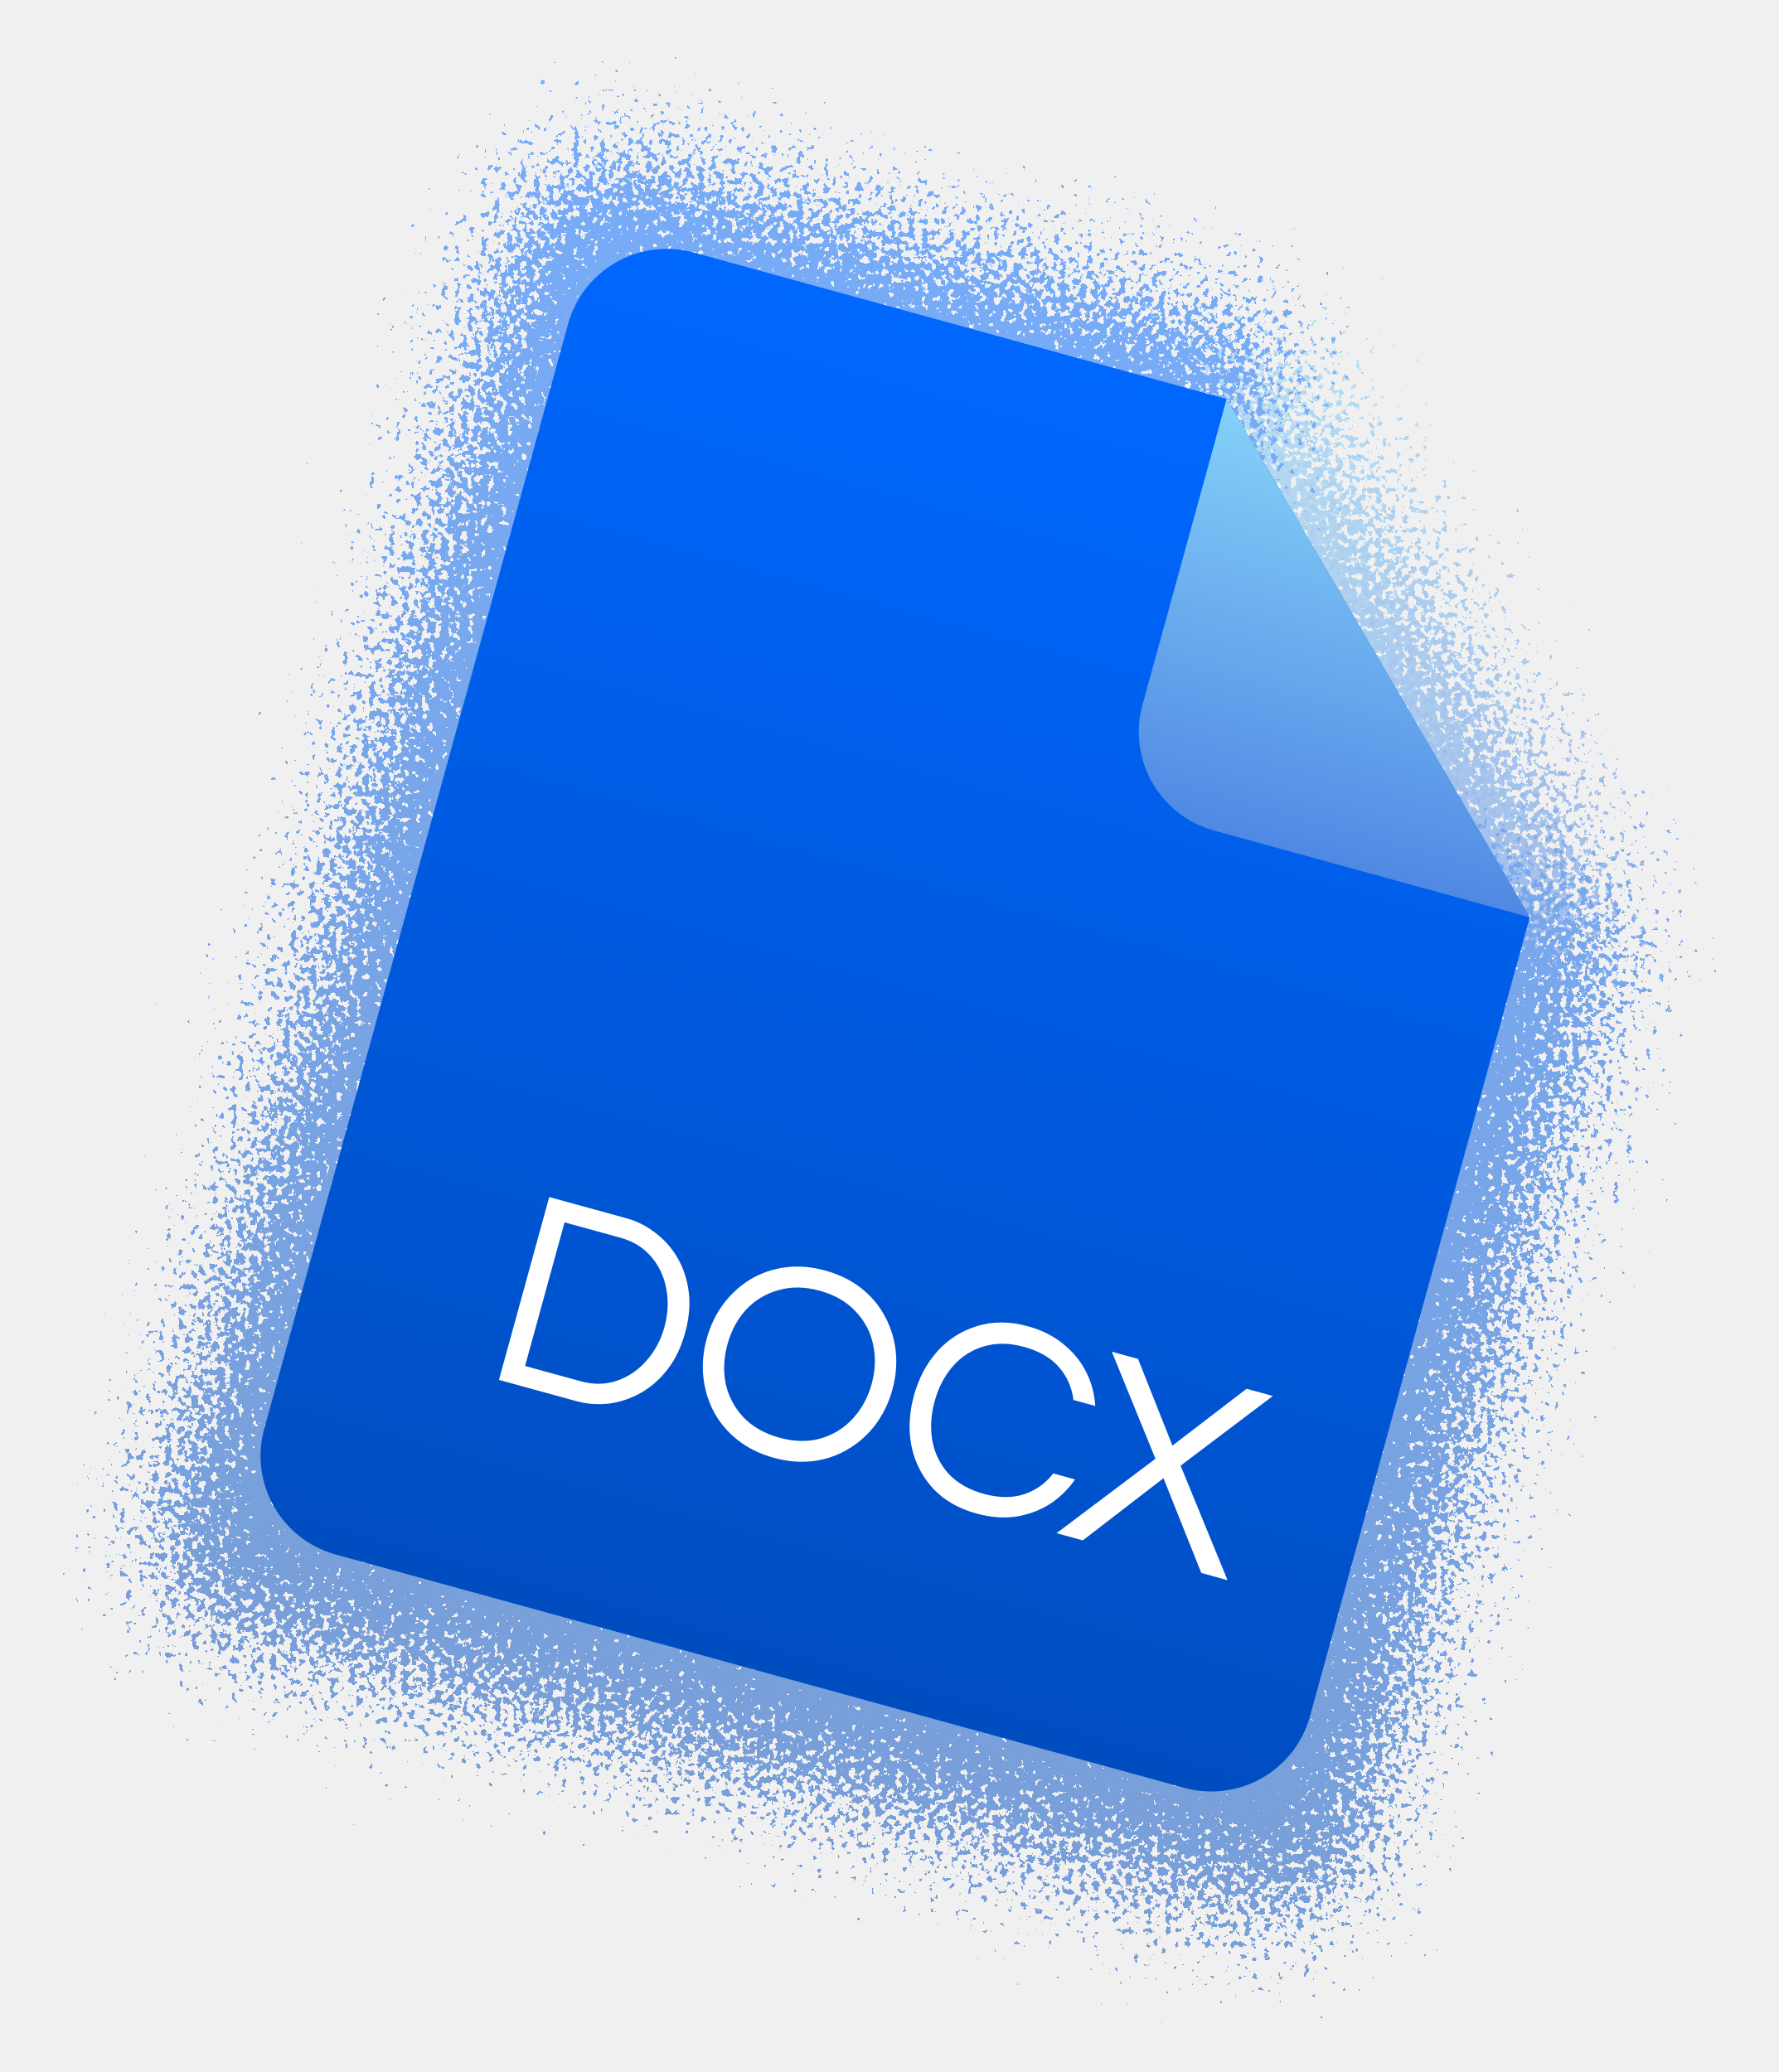
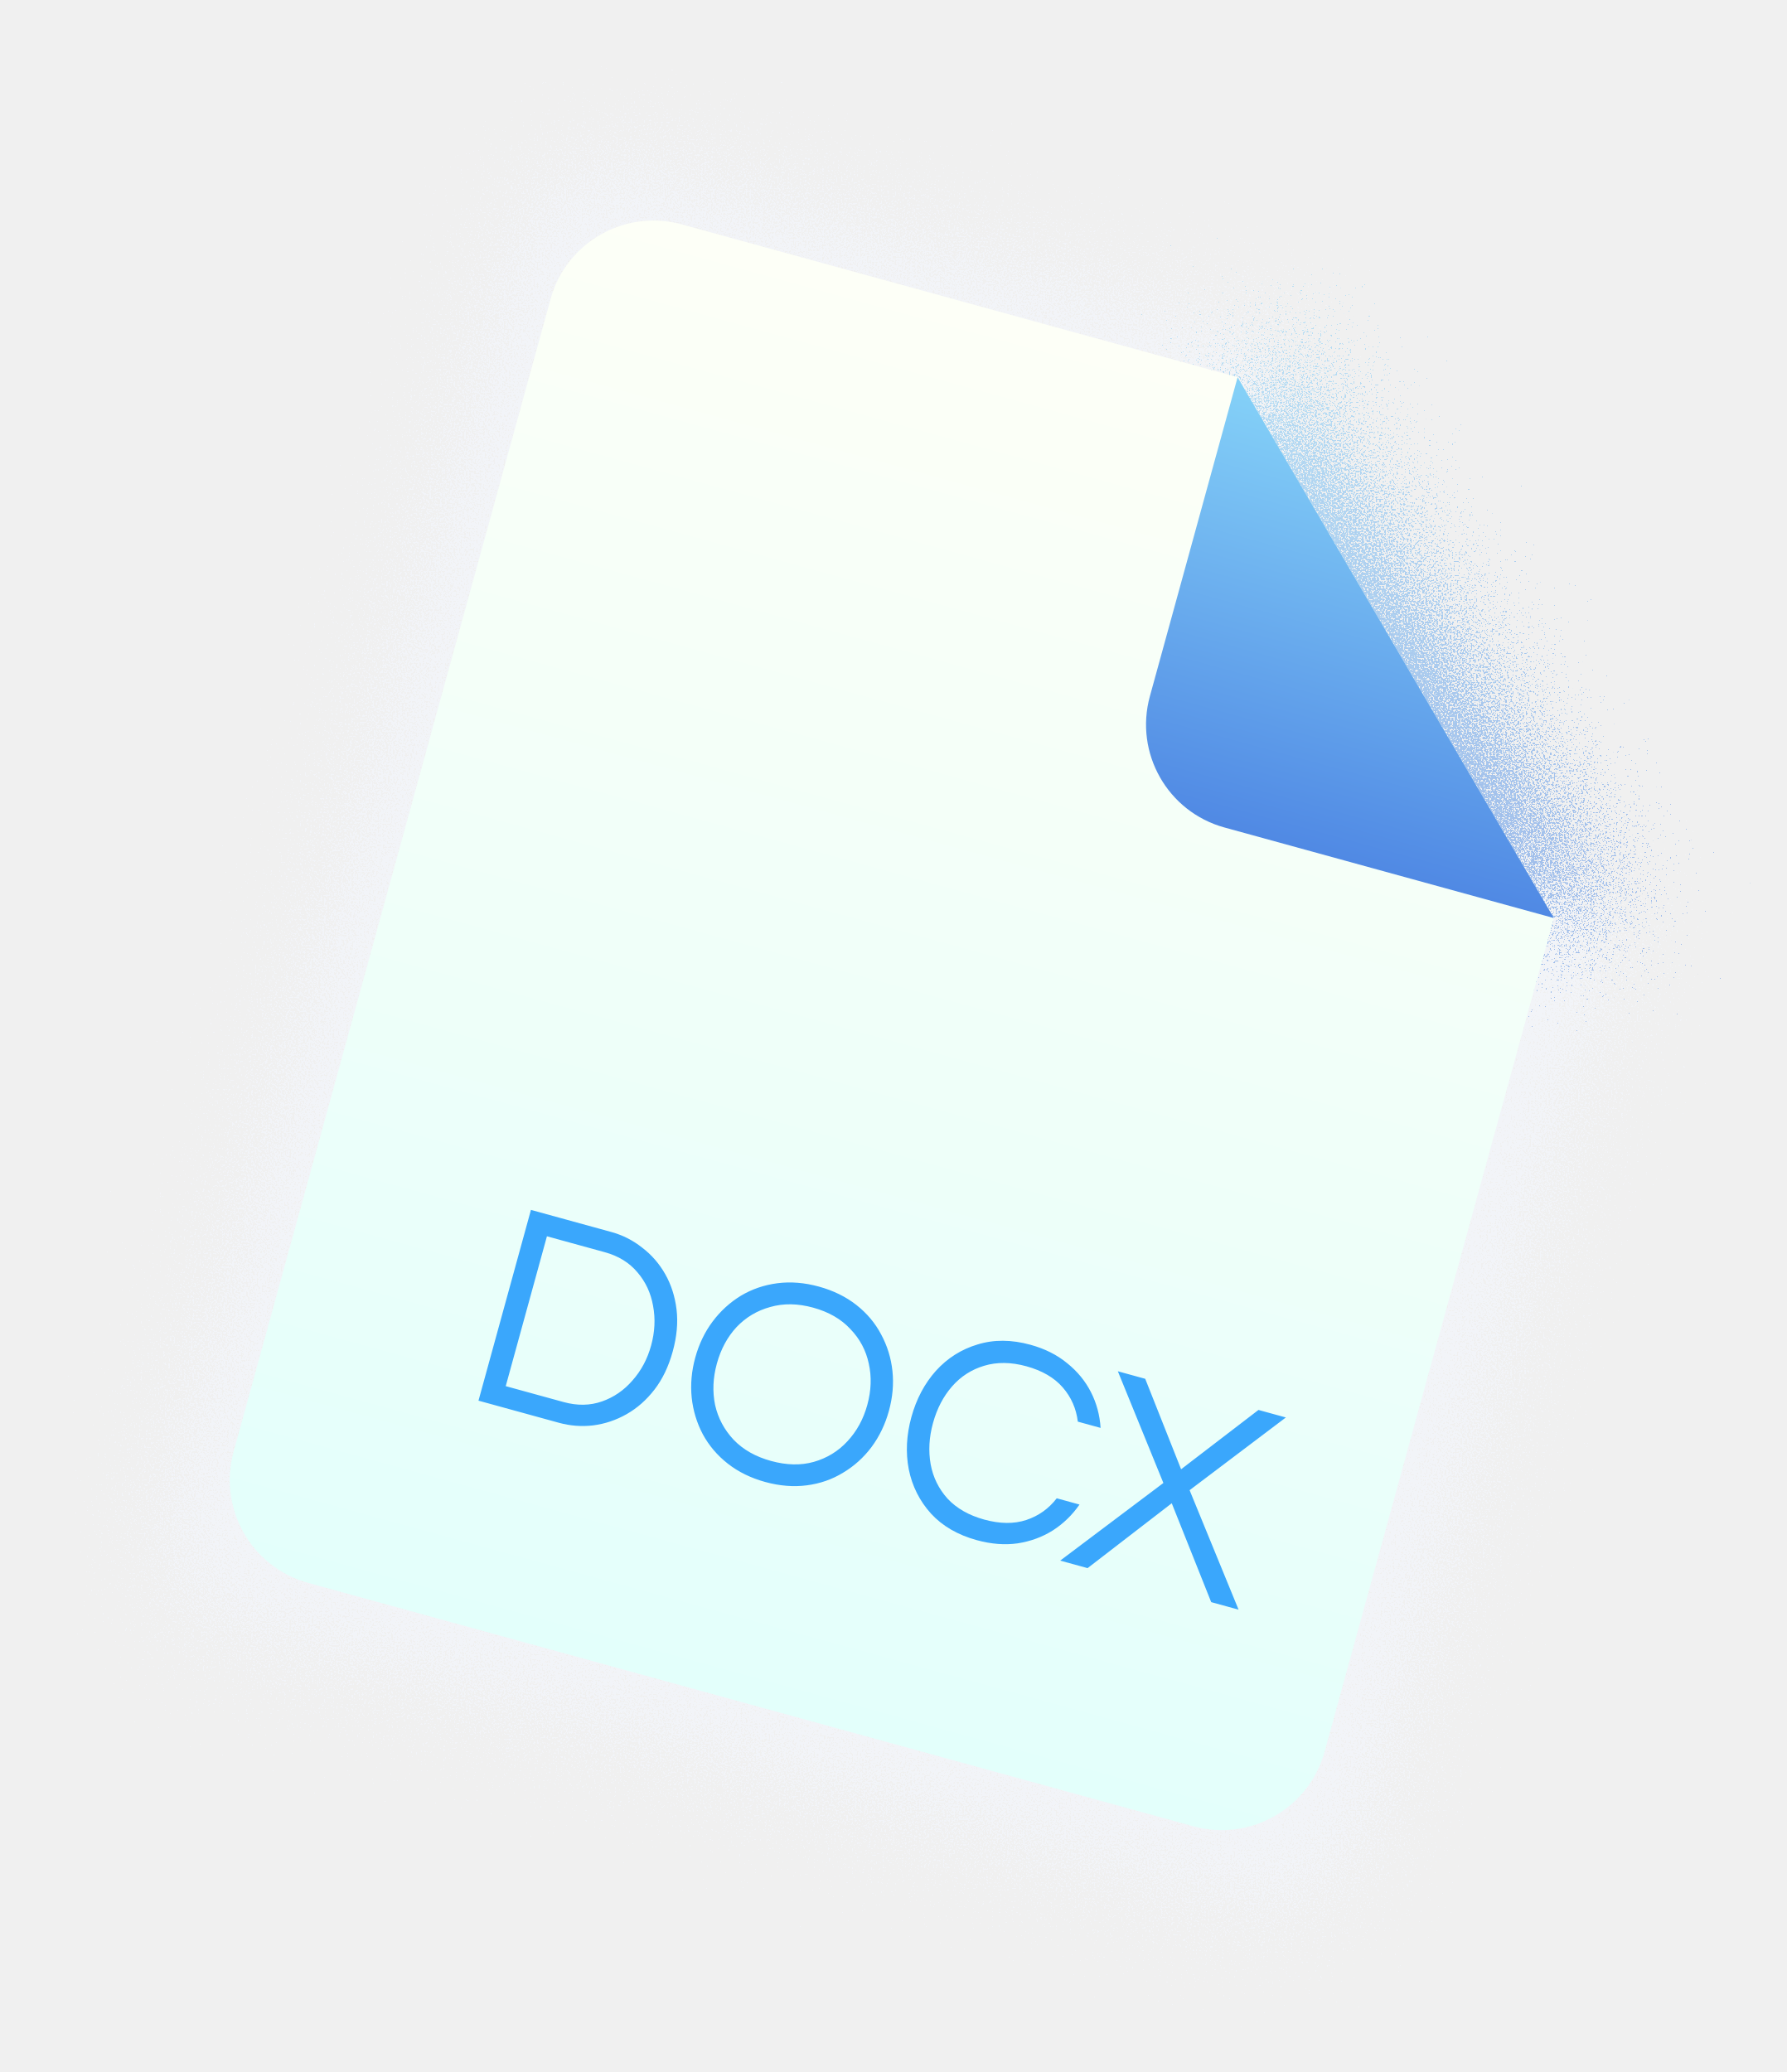
- <svg xmlns="http://www.w3.org/2000/svg" width="1073" height="1250" viewBox="0 0 1073 1250" fill="none">
-   <g opacity="0.5" filter="url(#filter0_g_1951_1617)">
-     <path d="M762.835 205.558L387.029 102.216C354.46 93.26 320.797 112.403 311.841 144.972L102.216 907.282C93.26 939.851 112.402 973.514 144.971 982.47L747.129 1148.05C779.698 1157.01 813.361 1137.87 822.317 1105.3L972.973 557.43L762.835 205.558Z" fill="url(#paint0_linear_1951_1617)" />
-     <path d="M972.989 557.434L762.851 205.562L703.882 420.002C694.926 452.572 714.069 486.234 746.638 495.19L972.989 557.434Z" fill="url(#paint1_linear_1951_1617)" />
-     <path d="M267.912 850.883L297.97 741.574L344.039 754.242C350.534 756.028 356.405 759.004 361.653 763.17C367.042 767.257 371.452 772.318 374.884 778.353C378.315 784.388 380.484 791.141 381.39 798.613C382.295 806.085 381.567 814.114 379.206 822.7C376.845 831.286 373.365 838.559 368.767 844.517C364.168 850.475 358.851 855.17 352.816 858.602C346.781 862.033 340.388 864.183 333.638 865.05C327.027 865.837 320.475 865.338 313.98 863.552L267.912 850.883ZM283.519 842.565L316.709 851.692C324.524 853.841 331.839 853.721 338.653 851.332C345.467 848.944 351.308 844.926 356.176 839.278C361.155 833.662 364.703 827 366.822 819.295C368.971 811.479 369.343 803.885 367.936 796.512C366.64 789.17 363.66 782.785 358.995 777.358C354.36 771.821 348.135 767.978 340.32 765.829L307.13 756.703L283.519 842.565ZM432.194 897.48C423.938 895.209 416.791 891.705 410.753 886.966C404.715 882.227 399.931 876.59 396.4 870.054C392.979 863.548 390.871 856.574 390.076 849.133C389.31 841.582 389.987 833.953 392.106 826.247C394.255 818.432 397.574 811.53 402.063 805.541C406.551 799.553 411.928 794.638 418.195 790.796C424.571 786.984 431.565 784.586 439.177 783.6C446.789 782.615 454.723 783.258 462.979 785.528C471.235 787.798 478.382 791.303 484.42 796.042C490.458 800.78 495.188 806.403 498.608 812.908C502.139 819.444 504.303 826.433 505.098 833.874C505.893 841.316 505.216 848.944 503.067 856.76C500.948 864.466 497.63 871.368 493.111 877.466C488.622 883.455 483.19 888.355 476.814 892.166C470.547 896.008 463.608 898.422 455.996 899.407C448.384 900.392 440.45 899.75 432.194 897.48ZM435.509 885.426C444.425 887.878 452.606 888.055 460.05 885.958C467.634 883.781 474.041 879.859 479.27 874.193C484.639 868.447 488.443 861.501 490.683 853.355C492.954 845.099 493.236 837.184 491.529 829.61C489.933 822.067 486.417 815.476 480.982 809.837C475.687 804.119 468.581 800.034 459.665 797.582C450.858 795.16 442.663 795.038 435.078 797.215C427.524 799.281 421.078 803.133 415.739 808.769C410.51 814.436 406.761 821.397 404.49 829.653C402.25 837.799 401.913 845.698 403.479 853.352C405.186 860.925 408.741 867.586 414.146 873.335C419.582 878.974 426.702 883.004 435.509 885.426ZM553.393 930.808C542.495 927.811 533.764 922.746 527.2 915.613C520.667 908.37 516.419 899.92 514.457 890.263C512.605 880.636 513.101 870.649 515.947 860.302C518.792 849.954 523.472 841.117 529.986 833.792C536.61 826.496 544.566 821.461 553.854 818.687C563.172 815.803 573.28 815.859 584.178 818.856C592.434 821.126 599.456 824.655 605.243 829.444C611.061 834.122 615.585 839.629 618.816 845.964C622.047 852.299 623.895 859.142 624.36 866.492L611.316 862.905C610.41 855.434 607.53 848.899 602.676 843.302C597.821 837.704 590.881 833.664 581.854 831.182C573.048 828.76 564.962 828.668 557.598 830.906C550.374 833.063 544.258 837.006 539.249 842.733C534.24 848.46 530.601 855.451 528.331 863.707C526.091 871.853 525.644 879.723 526.989 887.315C528.366 894.798 531.591 901.368 536.666 907.026C541.881 912.605 548.892 916.605 557.698 919.026C566.725 921.508 574.755 921.585 581.789 919.257C588.823 916.929 594.639 912.786 599.238 906.827L612.282 910.414C608.155 916.384 603.068 921.319 597.021 925.222C591.006 929.014 584.287 931.488 576.865 932.644C569.473 933.69 561.649 933.078 553.393 930.808ZM601.214 942.537L660.335 898.053L634.245 834.044L649.931 838.358L670.489 890.189L714.824 856.202L730.51 860.516L675.361 902.185L703.424 970.643L687.737 966.33L665.131 909.673L616.9 946.85L601.214 942.537Z" fill="white" />
+ <svg xmlns="http://www.w3.org/2000/svg" width="1033" height="1198" viewBox="0 0 1033 1198" fill="none">
+   <g opacity="0.5" filter="url(#filter0_g_2002_3712)">
+     <path d="M731.251 200.201L374.924 102.216C342.355 93.26 308.692 112.403 299.736 144.972L102.216 863.263C93.26 895.832 112.402 929.495 144.972 938.451L714.866 1095.16C747.435 1104.12 781.098 1084.98 790.054 1052.41L932.366 534.885L731.251 200.201Z" fill="#F3F8FF" />
+     <path d="M932.379 534.89L731.264 200.206L676.056 400.974C667.1 433.543 686.242 467.205 718.811 476.162L932.379 534.89Z" fill="url(#paint0_linear_2002_3712)" />
+     <path d="M258.588 818.64L288.647 709.33L334.716 721.998C341.21 723.784 347.082 726.76 352.33 730.927C357.718 735.013 362.129 740.074 365.56 746.109C368.992 752.144 371.161 758.898 372.066 766.369C372.972 773.841 372.244 781.87 369.883 790.456C367.522 799.043 364.042 806.315 359.444 812.273C354.845 818.231 349.528 822.926 343.493 826.358C337.458 829.79 331.065 831.939 324.314 832.806C317.704 833.593 311.152 833.094 304.657 831.308L258.588 818.64ZM274.196 810.322L307.385 819.448C315.201 821.597 322.516 821.478 329.33 819.089C336.144 816.7 341.985 812.682 346.853 807.035C351.831 801.418 355.38 794.757 357.499 787.051C359.648 779.235 360.02 771.641 358.613 764.269C357.317 756.926 354.336 750.542 349.672 745.115C345.037 739.578 338.812 735.735 330.996 733.585L297.807 724.459L274.196 810.322ZM422.871 865.236C414.615 862.966 407.468 859.461 401.43 854.722C395.392 849.983 390.608 844.346 387.077 837.81C383.656 831.304 381.548 824.331 380.752 816.889C379.987 809.338 380.664 801.709 382.783 794.004C384.932 786.188 388.251 779.286 392.739 773.298C397.228 767.309 402.605 762.394 408.871 758.552C415.248 754.741 422.242 752.342 429.854 751.357C437.466 750.371 445.4 751.014 453.656 753.284C461.912 755.555 469.059 759.059 475.097 763.798C481.135 768.537 485.864 774.159 489.285 780.665C492.816 787.201 494.979 794.189 495.775 801.631C496.57 809.072 495.893 816.701 493.744 824.516C491.625 832.222 488.306 839.124 483.788 845.223C479.299 851.211 473.867 856.111 467.49 859.923C461.224 863.765 454.285 866.178 446.673 867.163C439.061 868.149 431.127 867.506 422.871 865.236ZM426.186 853.182C435.102 855.634 443.282 855.811 450.727 853.714C458.311 851.537 464.718 847.616 469.946 841.949C475.315 836.203 479.12 829.257 481.36 821.111C483.63 812.855 483.912 804.94 482.206 797.367C480.61 789.824 477.094 783.233 471.659 777.594C466.364 771.875 459.258 767.79 450.341 765.338C441.535 762.916 433.34 762.794 425.755 764.971C418.201 767.038 411.754 770.889 406.416 776.525C401.187 782.192 397.437 789.153 395.167 797.409C392.927 805.555 392.59 813.455 394.156 821.108C395.862 828.682 399.418 835.343 404.823 841.092C410.258 846.73 417.379 850.761 426.186 853.182ZM544.069 898.564C533.171 895.567 524.441 890.502 517.877 883.369C511.344 876.126 507.096 867.676 505.134 858.019C503.281 848.393 503.778 838.406 506.623 828.058C509.469 817.711 514.149 808.874 520.662 801.548C527.286 794.252 535.242 789.217 544.53 786.443C553.849 783.559 563.957 783.615 574.855 786.612C583.111 788.882 590.132 792.412 595.92 797.2C601.738 801.878 606.262 807.385 609.493 813.72C612.724 820.055 614.572 826.898 615.037 834.249L601.993 830.662C601.087 823.19 598.207 816.655 593.353 811.058C588.498 805.46 581.557 801.421 572.531 798.938C563.724 796.517 555.639 796.425 548.275 798.662C541.051 800.82 534.934 804.762 529.926 810.489C524.917 816.216 521.278 823.208 519.007 831.464C516.767 839.61 516.32 847.479 517.666 855.072C519.042 862.554 522.268 869.125 527.342 874.783C532.558 880.361 539.568 884.361 548.375 886.783C557.401 889.265 565.432 889.342 572.466 887.013C579.5 884.685 585.316 880.542 589.915 874.584L602.959 878.171C598.831 884.14 593.744 889.076 587.698 892.978C581.682 896.77 574.963 899.245 567.541 900.401C560.149 901.446 552.325 900.834 544.069 898.564ZM591.891 910.293L651.011 865.809L624.922 801.801L640.608 806.114L661.166 857.945L705.5 823.959L721.187 828.272L666.037 869.941L694.1 938.399L678.414 934.086L655.808 877.429L607.577 914.607L591.891 910.293Z" fill="white" />
  </g>
-   <path d="M739.82 240.723L418.495 152.363C385.631 143.326 351.664 162.641 342.627 195.505L159.362 861.957C150.325 894.82 169.641 928.787 202.504 937.824L714.244 1078.55C747.108 1087.58 781.075 1068.27 790.112 1035.4L922.652 553.416L739.82 240.723Z" fill="url(#paint2_linear_1951_1617)" />
-   <path d="M922.664 553.42L739.832 240.727L689.107 425.191C680.07 458.055 699.385 492.022 732.249 501.059L922.664 553.42Z" fill="url(#paint3_linear_1951_1617)" />
-   <path d="M300.942 832.452L331.272 722.154L377.757 734.937C384.311 736.739 390.235 739.742 395.531 743.946C400.968 748.07 405.418 753.176 408.881 759.266C412.344 765.356 414.532 772.17 415.446 779.709C416.36 787.248 415.625 795.35 413.243 804.014C410.86 812.678 407.349 820.016 402.709 826.028C398.069 832.04 392.704 836.777 386.614 840.24C380.525 843.703 374.074 845.872 367.262 846.746C360.592 847.541 353.981 847.037 347.427 845.235L300.942 832.452ZM316.691 824.059L350.18 833.268C358.067 835.436 365.448 835.315 372.323 832.905C379.199 830.495 385.092 826.44 390.005 820.742C395.028 815.074 398.609 808.353 400.747 800.578C402.915 792.691 403.29 785.029 401.871 777.589C400.563 770.181 397.556 763.738 392.849 758.262C388.172 752.675 381.891 748.798 374.005 746.629L340.515 737.42L316.691 824.059ZM466.71 879.469C458.379 877.179 451.167 873.642 445.075 868.861C438.982 864.079 434.155 858.391 430.592 851.796C427.14 845.231 425.013 838.194 424.21 830.686C423.438 823.066 424.121 815.369 426.259 807.593C428.428 799.707 431.777 792.743 436.306 786.7C440.835 780.657 446.261 775.698 452.584 771.821C459.018 767.975 466.075 765.555 473.756 764.561C481.437 763.567 489.442 764.215 497.773 766.506C506.104 768.797 513.315 772.333 519.408 777.114C525.5 781.896 530.272 787.569 533.724 794.134C537.287 800.729 539.47 807.781 540.272 815.289C541.075 822.798 540.392 830.495 538.223 838.382C536.085 846.157 532.736 853.122 528.177 859.275C523.648 865.318 518.166 870.262 511.732 874.108C505.409 877.985 498.408 880.42 490.727 881.414C483.046 882.409 475.04 881.76 466.71 879.469ZM470.054 867.307C479.051 869.781 487.306 869.96 494.817 867.844C502.47 865.647 508.935 861.69 514.211 855.972C519.628 850.174 523.467 843.165 525.727 834.946C528.018 826.615 528.303 818.629 526.581 810.987C524.97 803.375 521.423 796.725 515.938 791.035C510.595 785.265 503.426 781.143 494.428 778.668C485.542 776.225 477.273 776.101 469.62 778.298C461.997 780.384 455.493 784.27 450.105 789.957C444.83 795.675 441.046 802.699 438.755 811.03C436.495 819.249 436.155 827.22 437.735 834.943C439.457 842.585 443.045 849.306 448.499 855.107C453.983 860.796 461.168 864.863 470.054 867.307ZM589.004 913.099C578.007 910.075 569.197 904.964 562.574 897.766C555.982 890.458 551.696 881.931 549.716 872.187C547.847 862.474 548.348 852.397 551.219 841.955C554.09 831.514 558.812 822.598 565.385 815.206C572.069 807.844 580.097 802.764 589.469 799.964C598.871 797.054 609.071 797.111 620.067 800.135C628.398 802.426 635.483 805.987 641.323 810.819C647.193 815.539 651.758 821.096 655.018 827.488C658.279 833.88 660.143 840.785 660.613 848.202L647.45 844.583C646.537 837.043 643.631 830.45 638.732 824.802C633.834 819.153 626.83 815.077 617.722 812.573C608.836 810.129 600.678 810.036 593.247 812.294C585.957 814.471 579.786 818.449 574.732 824.228C569.678 830.006 566.006 837.061 563.715 845.392C561.455 853.611 561.004 861.552 562.362 869.213C563.75 876.763 567.005 883.393 572.125 889.102C577.388 894.731 584.462 898.767 593.348 901.211C602.456 903.715 610.559 903.793 617.657 901.444C624.754 899.094 630.623 894.914 635.263 888.902L648.426 892.521C644.26 898.544 639.127 903.525 633.027 907.462C626.956 911.289 620.177 913.785 612.688 914.952C605.229 916.007 597.334 915.389 589.004 913.099ZM637.257 924.934L696.912 880.048L670.586 815.461L686.415 819.813L707.159 872.113L751.894 837.819L767.722 842.172L712.074 884.217L740.391 953.294L724.562 948.942L701.752 891.773L653.085 929.286L637.257 924.934Z" fill="white" />
+   <path d="M715.515 218.111L394.19 129.751C361.326 120.714 327.359 140.029 318.322 172.893L135.057 839.345C126.02 872.209 145.335 906.176 178.199 915.213L689.939 1055.93C722.803 1064.97 756.77 1045.66 765.807 1012.79L898.346 530.805L715.515 218.111Z" fill="url(#paint1_linear_2002_3712)" />
+   <path d="M898.358 530.808L715.527 218.115L664.802 402.579C655.765 435.443 675.08 469.41 707.943 478.447L898.358 530.808Z" fill="url(#paint2_linear_2002_3712)" />
+   <path d="M276.637 809.84L306.967 699.542L353.452 712.325C360.006 714.127 365.93 717.13 371.226 721.334C376.663 725.458 381.113 730.565 384.576 736.654C388.039 742.744 390.227 749.558 391.141 757.097C392.054 764.637 391.32 772.738 388.938 781.402C386.555 790.066 383.044 797.404 378.404 803.416C373.764 809.428 368.399 814.165 362.309 817.628C356.219 821.091 349.769 823.26 342.957 824.135C336.287 824.929 329.675 824.425 323.122 822.623L276.637 809.84ZM292.386 801.447L325.875 810.656C333.761 812.825 341.142 812.704 348.018 810.293C354.893 807.883 360.787 803.829 365.699 798.13C370.723 792.463 374.303 785.741 376.442 777.966C378.61 770.08 378.985 762.417 377.566 754.978C376.258 747.569 373.25 741.127 368.544 735.651C363.867 730.064 357.586 726.186 349.7 724.017L316.21 714.808L292.386 801.447ZM442.404 856.858C434.074 854.567 426.862 851.031 420.77 846.249C414.677 841.467 409.849 835.779 406.287 829.184C402.835 822.619 400.708 815.583 399.905 808.074C399.133 800.454 399.816 792.757 401.954 784.981C404.123 777.095 407.472 770.131 412.001 764.088C416.53 758.046 421.956 753.086 428.278 749.209C434.712 745.363 441.77 742.943 449.451 741.949C457.131 740.955 465.137 741.603 473.468 743.894C481.799 746.185 489.01 749.721 495.103 754.503C501.195 759.284 505.967 764.957 509.419 771.522C512.982 778.117 515.165 785.169 515.967 792.677C516.77 800.186 516.087 807.884 513.918 815.77C511.78 823.545 508.431 830.51 503.872 836.663C499.343 842.706 493.861 847.65 487.427 851.496C481.104 855.373 474.102 857.808 466.422 858.802C458.741 859.797 450.735 859.148 442.404 856.858ZM445.749 844.695C454.746 847.169 463 847.348 470.512 845.232C478.165 843.035 484.629 839.078 489.905 833.36C495.323 827.562 499.162 820.553 501.422 812.334C503.713 804.003 503.997 796.017 502.276 788.375C500.665 780.764 497.117 774.113 491.633 768.423C486.29 762.653 479.12 758.531 470.123 756.057C461.237 753.613 452.968 753.49 445.315 755.686C437.692 757.772 431.187 761.658 425.8 767.345C420.524 773.063 416.741 780.087 414.45 788.418C412.19 796.637 411.85 804.608 413.43 812.331C415.152 819.973 418.74 826.694 424.193 832.495C429.678 838.185 436.863 842.251 445.749 844.695ZM564.698 890.487C553.702 887.463 544.892 882.352 538.269 875.155C531.677 867.846 527.391 859.32 525.411 849.576C523.542 839.862 524.043 829.785 526.914 819.344C529.785 808.903 534.507 799.986 541.08 792.594C547.764 785.232 555.792 780.152 565.163 777.353C574.566 774.442 584.765 774.499 595.762 777.523C604.092 779.814 611.178 783.375 617.018 788.207C622.888 792.927 627.453 798.484 630.713 804.876C633.973 811.269 635.838 818.173 636.308 825.59L623.145 821.971C622.231 814.432 619.325 807.838 614.427 802.19C609.528 796.542 602.525 792.465 593.417 789.961C584.531 787.517 576.372 787.424 568.942 789.682C561.652 791.859 555.481 795.837 550.427 801.616C545.373 807.395 541.701 814.449 539.41 822.78C537.15 830.999 536.699 838.94 538.057 846.601C539.445 854.152 542.7 860.781 547.82 866.491C553.083 872.119 560.157 876.155 569.043 878.599C578.151 881.103 586.254 881.181 593.351 878.832C600.449 876.482 606.318 872.302 610.958 866.29L624.12 869.909C619.955 875.932 614.822 880.913 608.722 884.85C602.651 888.677 595.872 891.174 588.382 892.34C580.924 893.395 573.029 892.778 564.698 890.487ZM612.952 902.322L672.607 857.436L646.281 792.849L662.11 797.201L682.853 849.501L727.588 815.207L743.417 819.56L687.769 861.605L716.085 930.682L700.257 926.33L677.447 869.161L628.78 906.675L612.952 902.322Z" fill="#3AA7FC" />
  <defs>
-     <filter id="filter0_g_1951_1617" x="0.907" y="0.907" width="1071.19" height="1248.46" filterUnits="userSpaceOnUse" color-interpolation-filters="sRGB">
+     <filter id="filter0_g_2002_3712" x="0.012" y="0.012" width="1032.37" height="1197.36" filterUnits="userSpaceOnUse" color-interpolation-filters="sRGB">
      <feFlood flood-opacity="0" result="BackgroundImageFix" />
      <feBlend mode="normal" in="SourceGraphic" in2="BackgroundImageFix" result="shape" />
-       <feTurbulence type="fractalNoise" baseFrequency="0.252 0.252" numOctaves="3" seed="2698" />
-       <feDisplacementMap in="shape" scale="198.208" xChannelSelector="R" yChannelSelector="G" result="displacedImage" width="100%" height="100%" />
-       <feMerge result="effect1_texture_1951_1617">
+       <feTurbulence type="fractalNoise" baseFrequency="1 1" numOctaves="3" seed="2698" />
+       <feDisplacementMap in="shape" scale="200" xChannelSelector="R" yChannelSelector="G" result="displacedImage" width="100%" height="100%" />
+       <feMerge result="effect1_texture_2002_3712">
        <feMergeNode in="displacedImage" />
      </feMerge>
    </filter>
-     <linearGradient id="paint0_linear_1951_1617" x1="688.107" y1="185.009" x2="446.05" y2="1065.26" gradientUnits="userSpaceOnUse">
-       <stop stop-color="#0067FF" />
-       <stop offset="1" stop-color="#004DC0" />
-     </linearGradient>
-     <linearGradient id="paint1_linear_1951_1617" x1="905.512" y1="244.792" x2="830.328" y2="518.204" gradientUnits="userSpaceOnUse">
+     <linearGradient id="paint0_linear_2002_3712" x1="867.534" y1="237.678" x2="796.109" y2="497.417" gradientUnits="userSpaceOnUse">
      <stop stop-color="#85D2F8" />
      <stop offset="1" stop-color="#5089E4" />
    </linearGradient>
-     <linearGradient id="paint2_linear_1951_1617" x1="674.365" y1="222.724" x2="458.374" y2="1008.19" gradientUnits="userSpaceOnUse">
-       <stop stop-color="#0067FF" />
-       <stop offset="1" stop-color="#004DC0" />
+     <linearGradient id="paint1_linear_2002_3712" x1="650.06" y1="200.112" x2="434.069" y2="985.573" gradientUnits="userSpaceOnUse">
+       <stop stop-color="#FDFFF7" />
+       <stop offset="1" stop-color="#E3FFFB" />
    </linearGradient>
-     <linearGradient id="paint3_linear_1951_1617" x1="864.792" y1="275.089" x2="797.704" y2="519.058" gradientUnits="userSpaceOnUse">
+     <linearGradient id="paint2_linear_2002_3712" x1="840.487" y1="252.477" x2="773.399" y2="496.446" gradientUnits="userSpaceOnUse">
      <stop stop-color="#85D2F8" />
      <stop offset="1" stop-color="#5089E4" />
    </linearGradient>
  </defs>
</svg>
